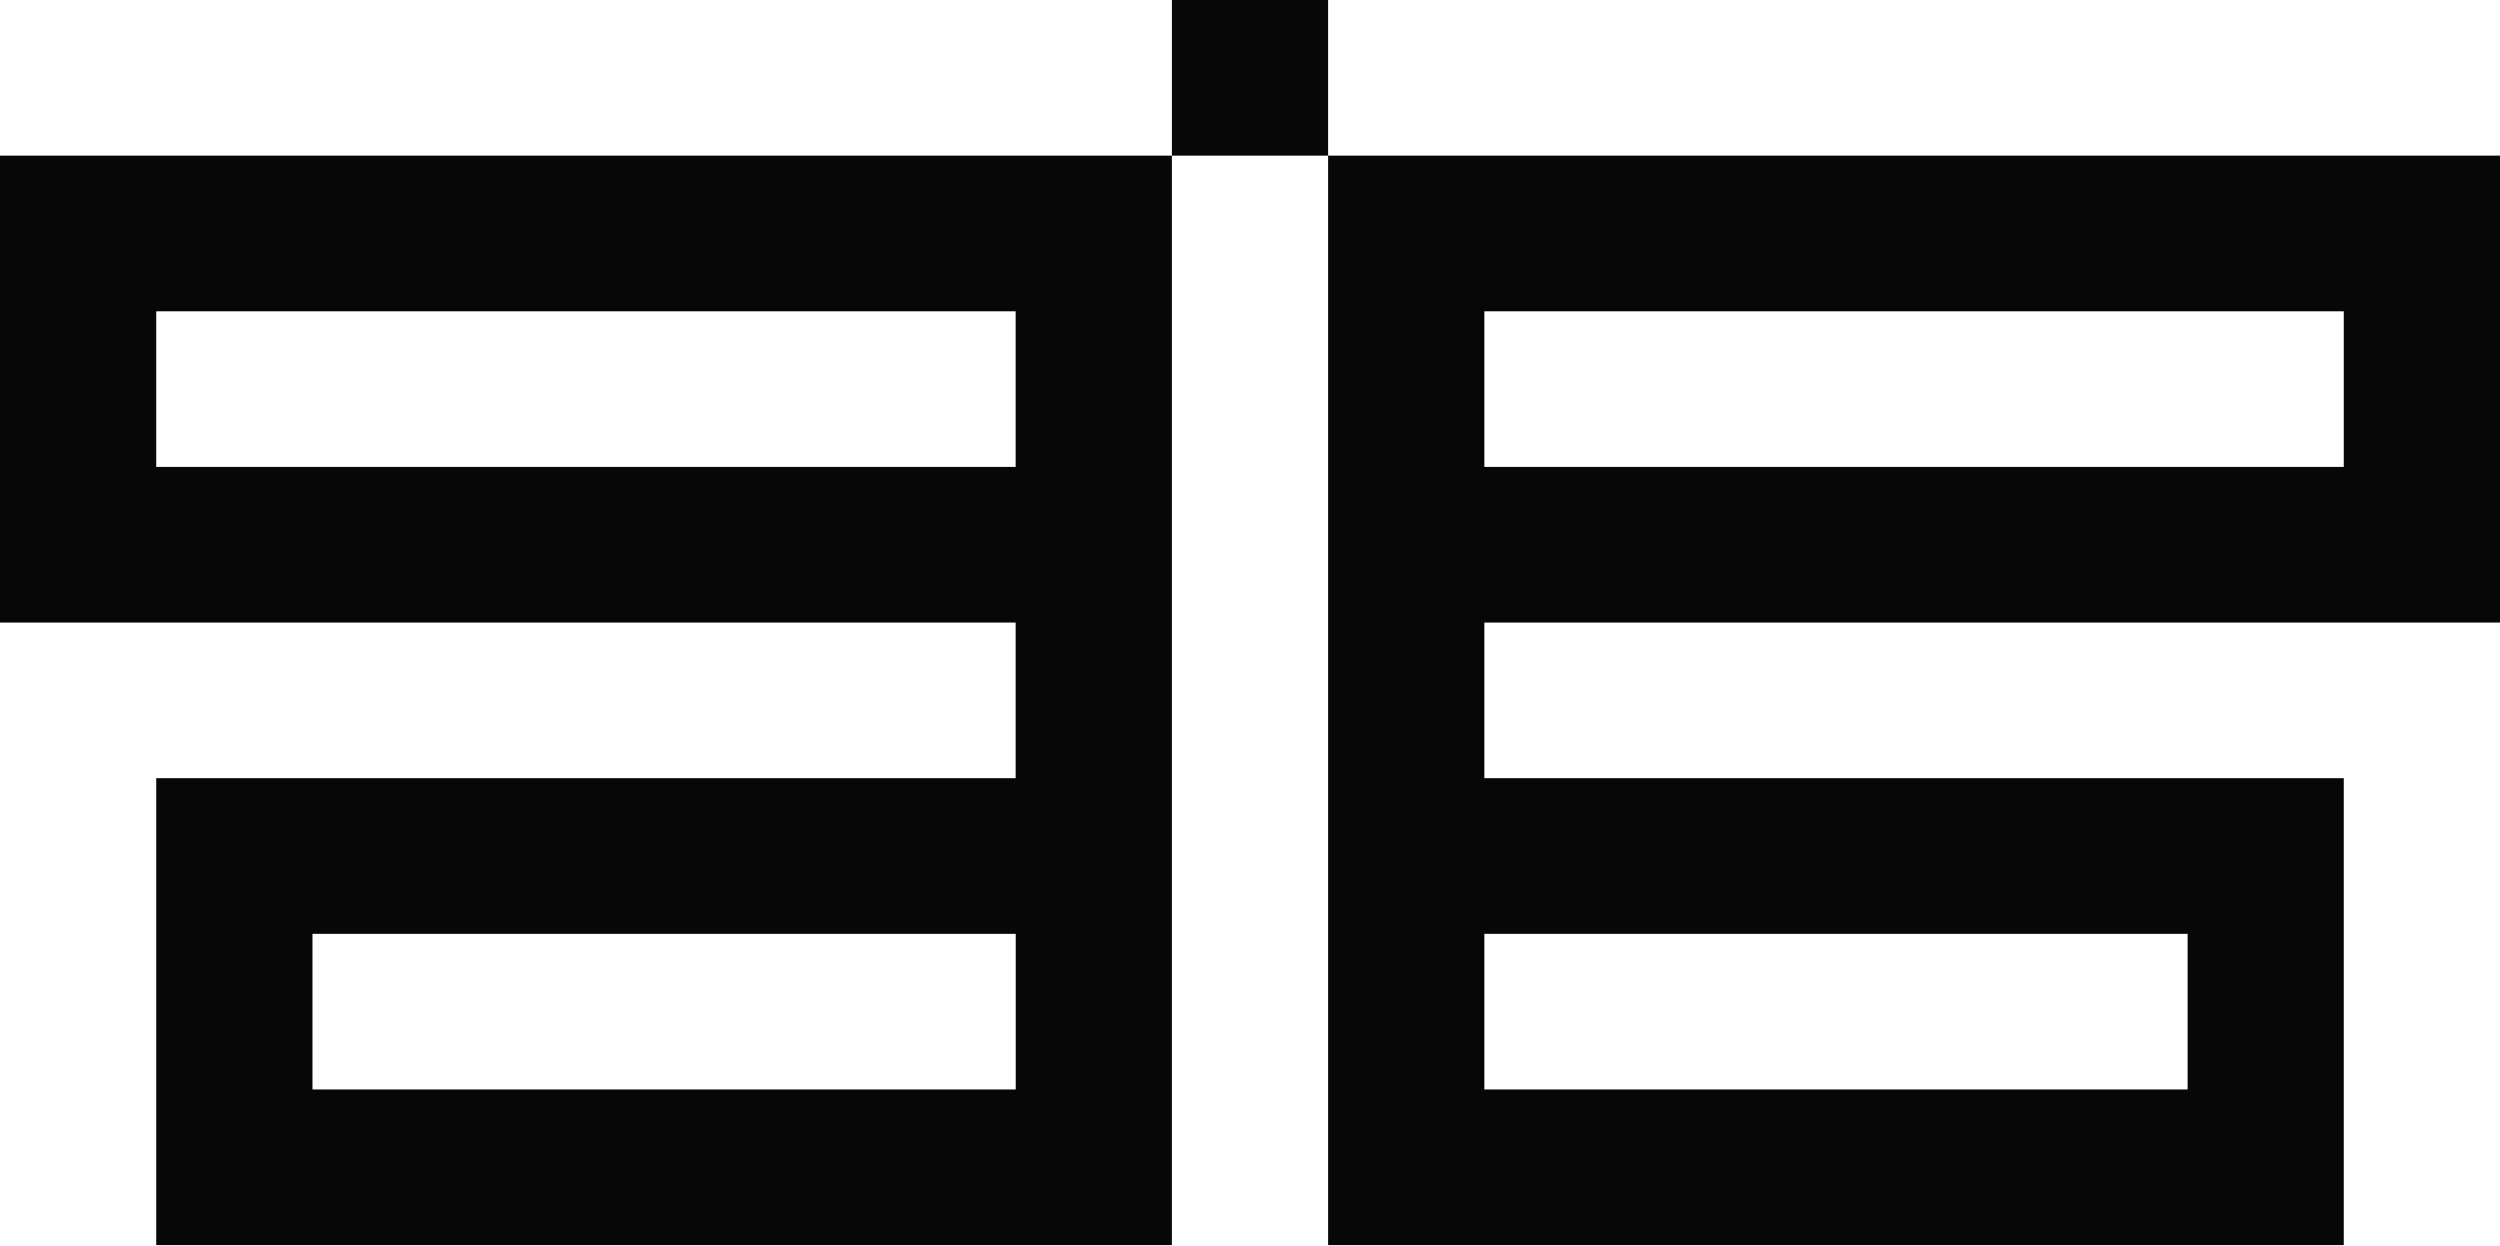
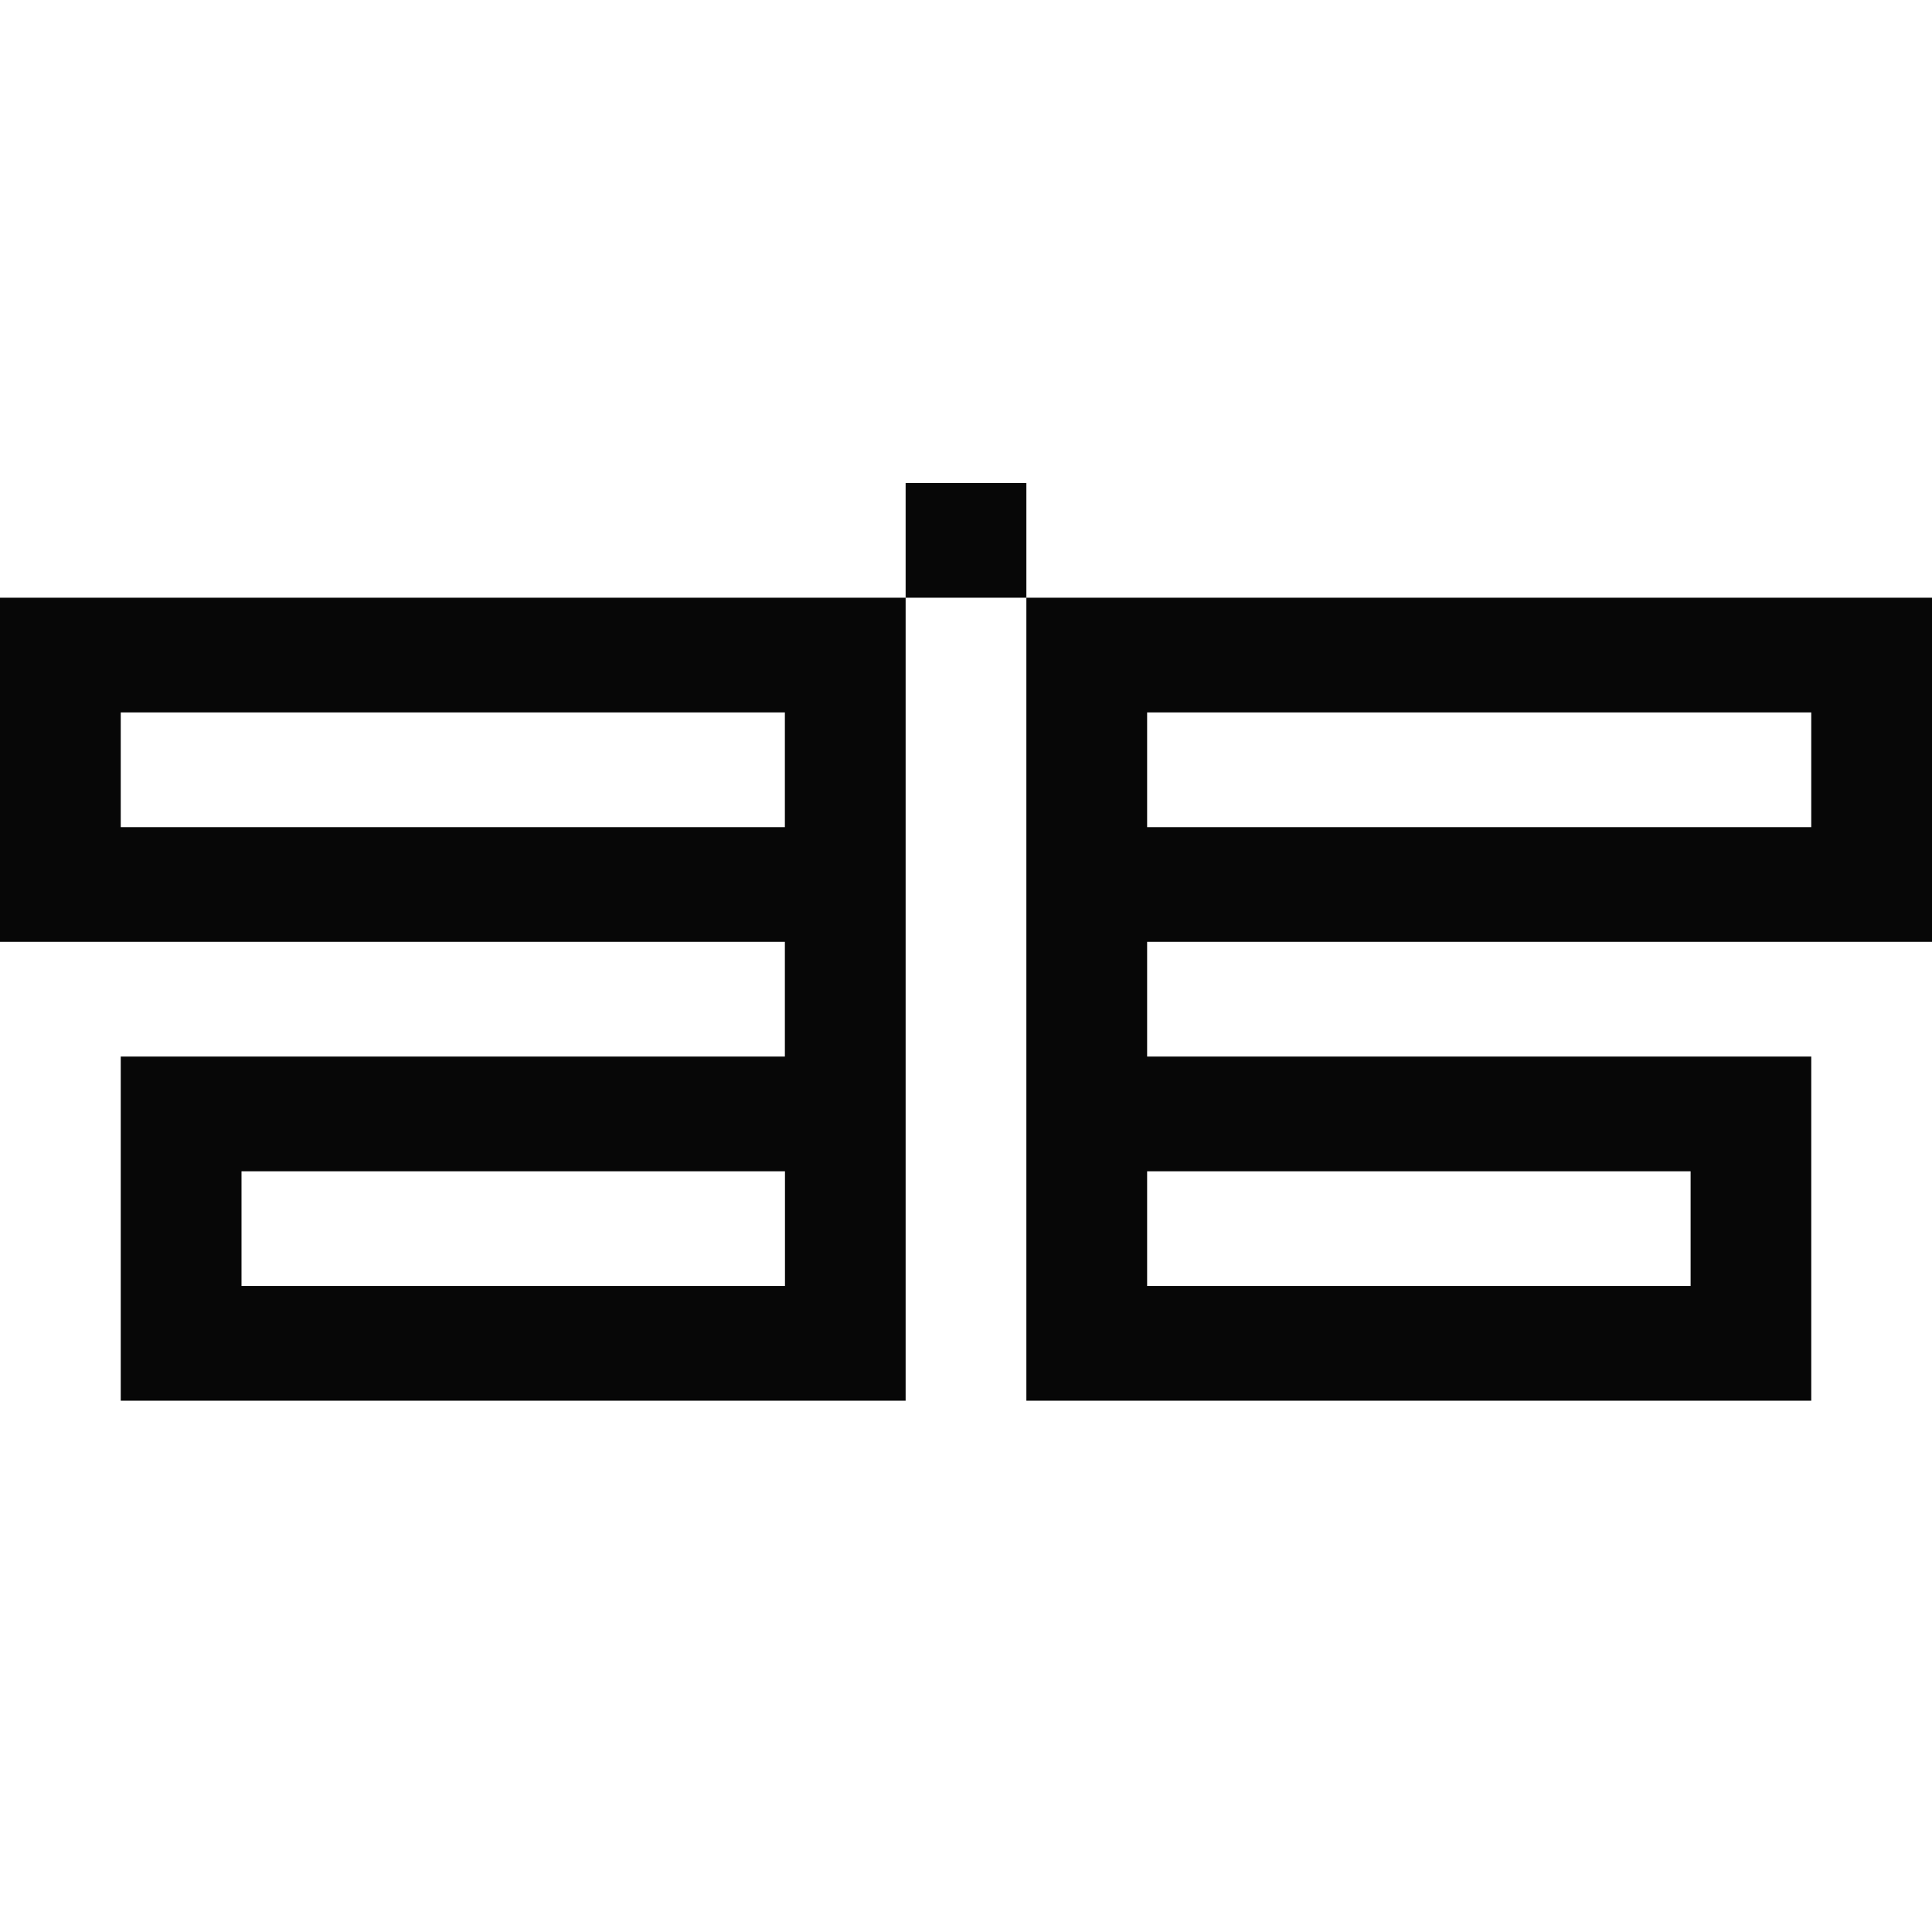
- <svg xmlns="http://www.w3.org/2000/svg" width="255" height="127" viewBox="0 0 255 127" fill="none">
-   <path d="M151.404 103.189V95.252H223.137V111.126H151.404V103.189ZM151.404 39.689V31.752H239.064V47.626H151.404V39.689ZM247.032 15.874H135.468V127H239.064V79.374H151.404V63.5H255V15.874H247.032ZM31.873 103.189V95.252H103.605V111.126H31.873V103.189ZM15.936 39.689V31.752H103.596V47.626H15.936V39.689ZM119.532 0V15.874H0V63.5H103.596V79.374H15.936V127H119.532V15.874H135.468V0H119.532Z" fill="#070707" />
+ <svg xmlns="http://www.w3.org/2000/svg" width="40" height="40" viewBox="0 0 40 40" fill="none">
+   <path d="M23.75 25.438V24.25H35.002V26.625H23.75V25.438ZM23.75 15.938V14.75H37.5V17.125H23.75V15.938ZM38.75 12.375H21.25V29H37.5V21.875H23.75V19.5H40V12.375H38.75ZM5 25.438V24.25H16.252V26.625H5V25.438ZM2.5 15.938V14.75H16.25V17.125H2.5V15.938ZM18.75 10V12.375H0V19.5H16.25V21.875H2.5V29H18.75V12.375H21.25V10H18.75Z" fill="#070707" />
</svg>
